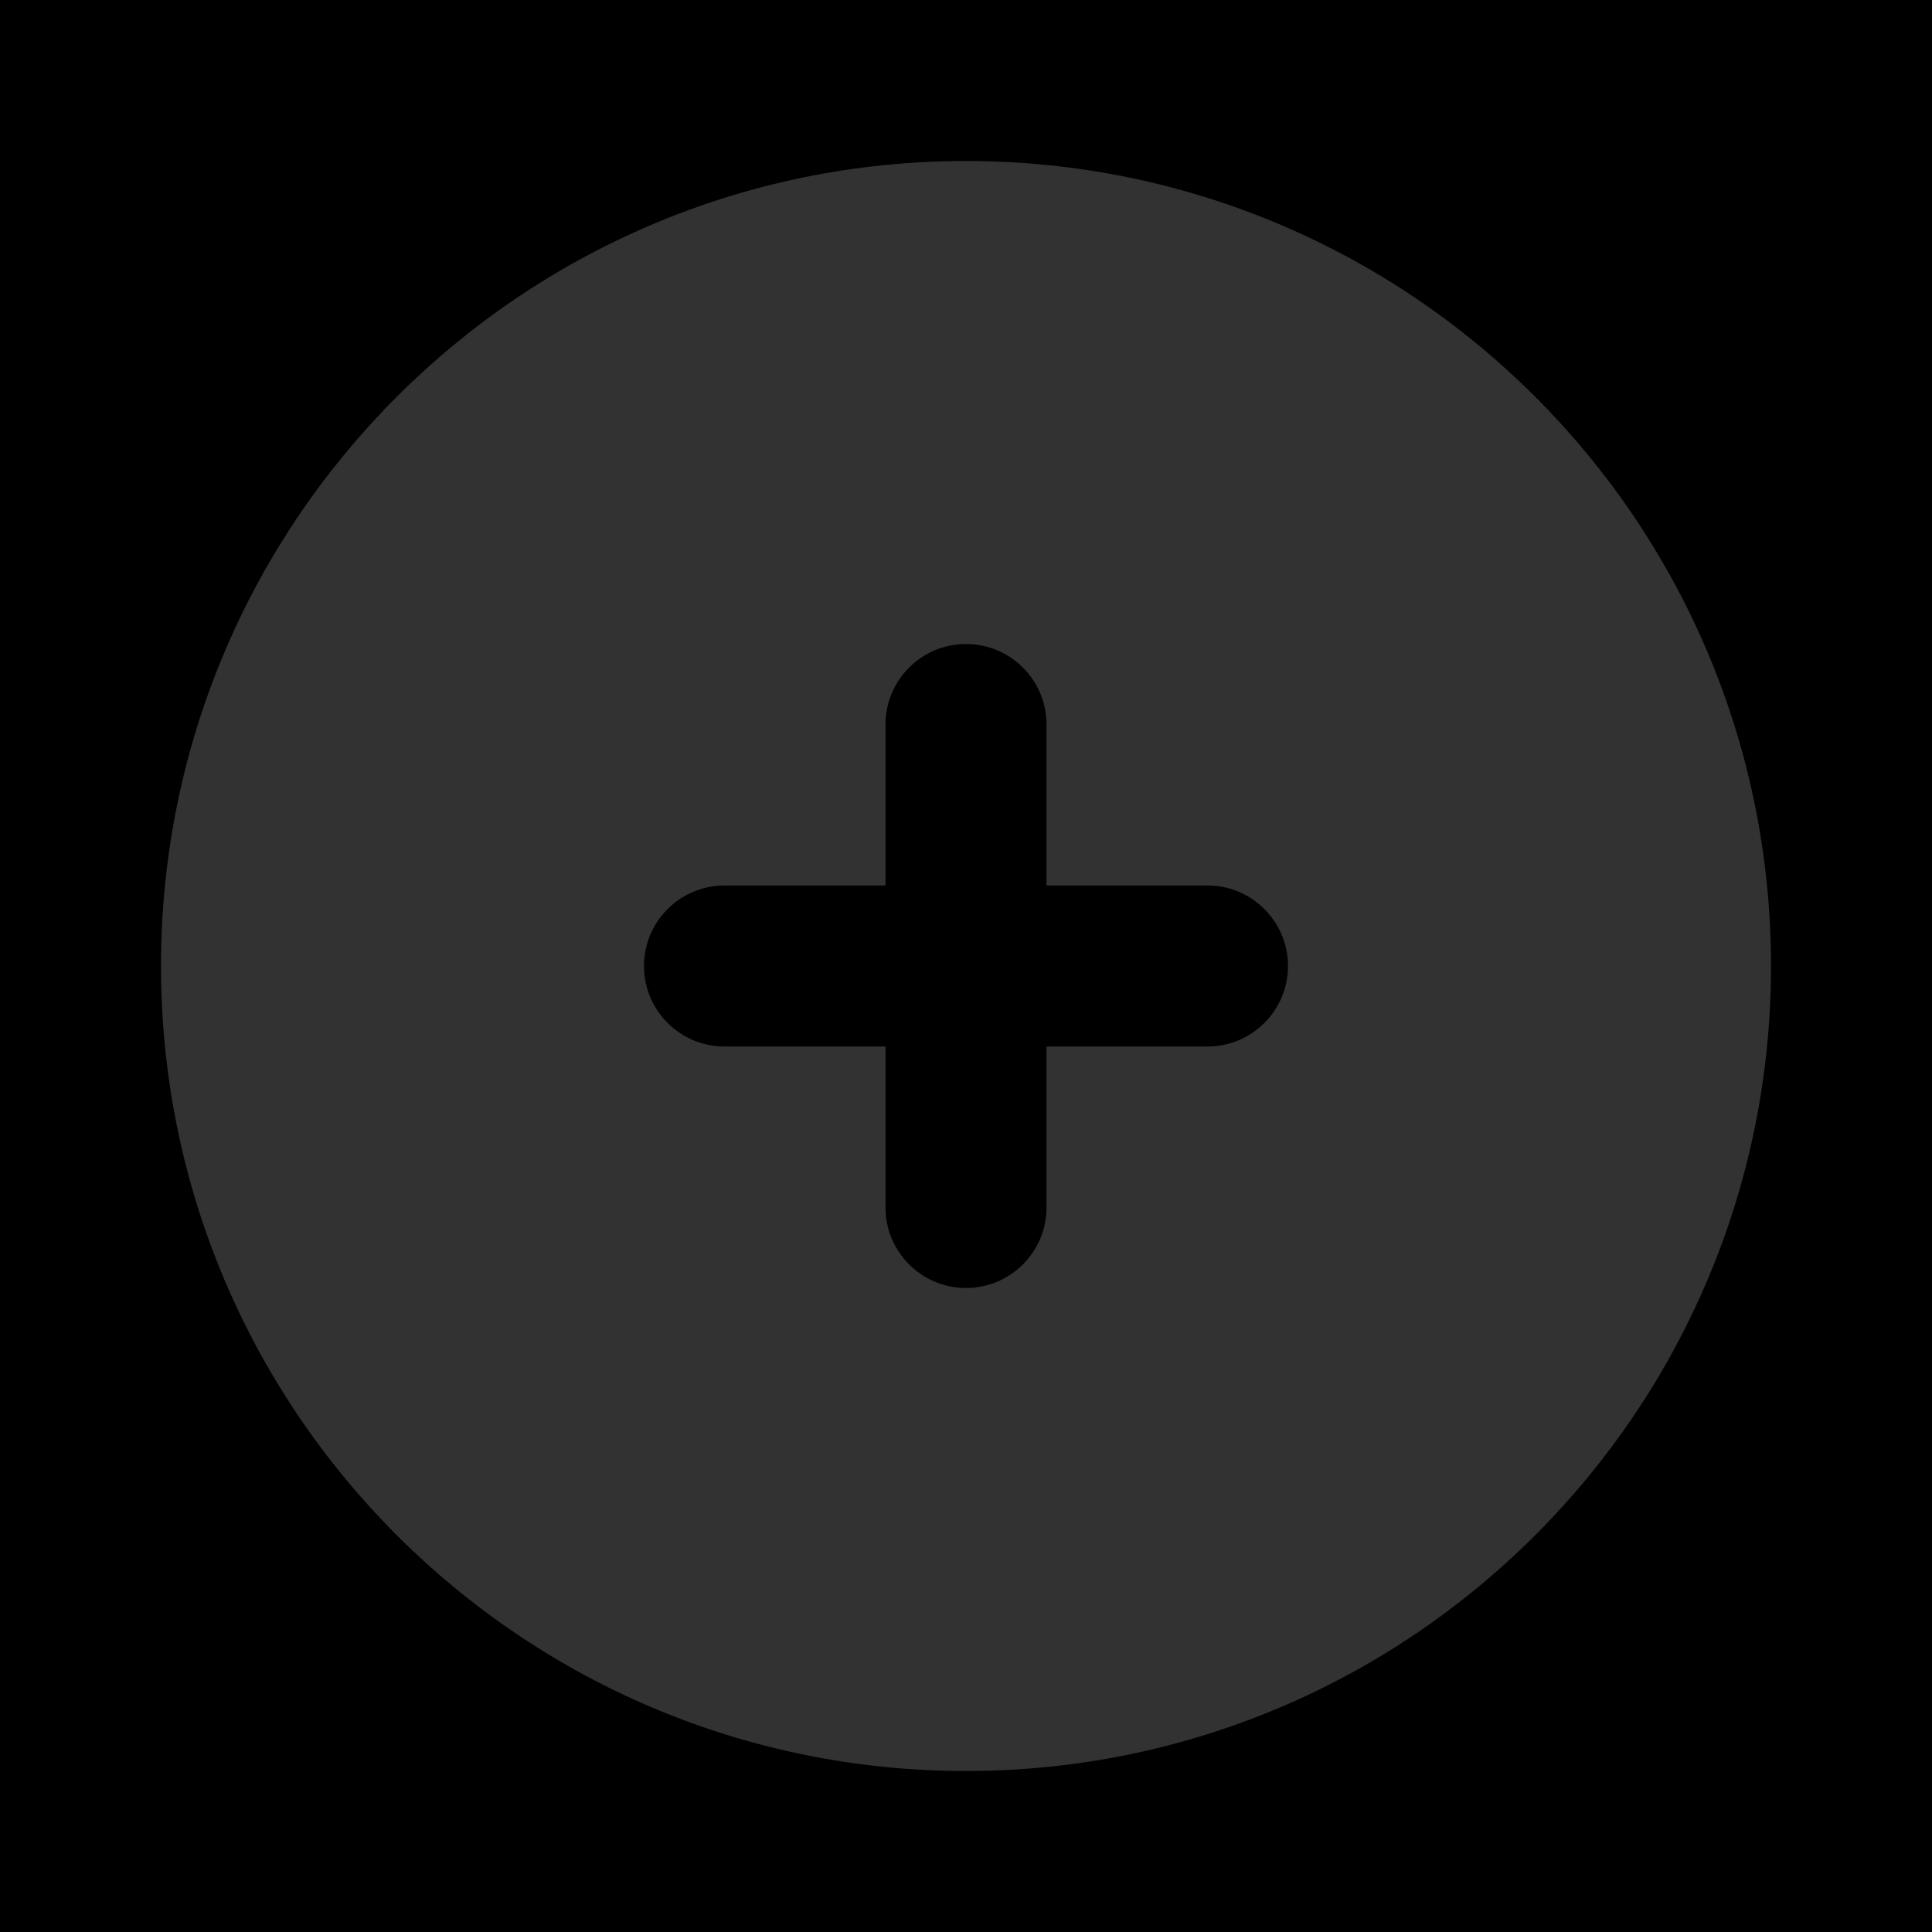
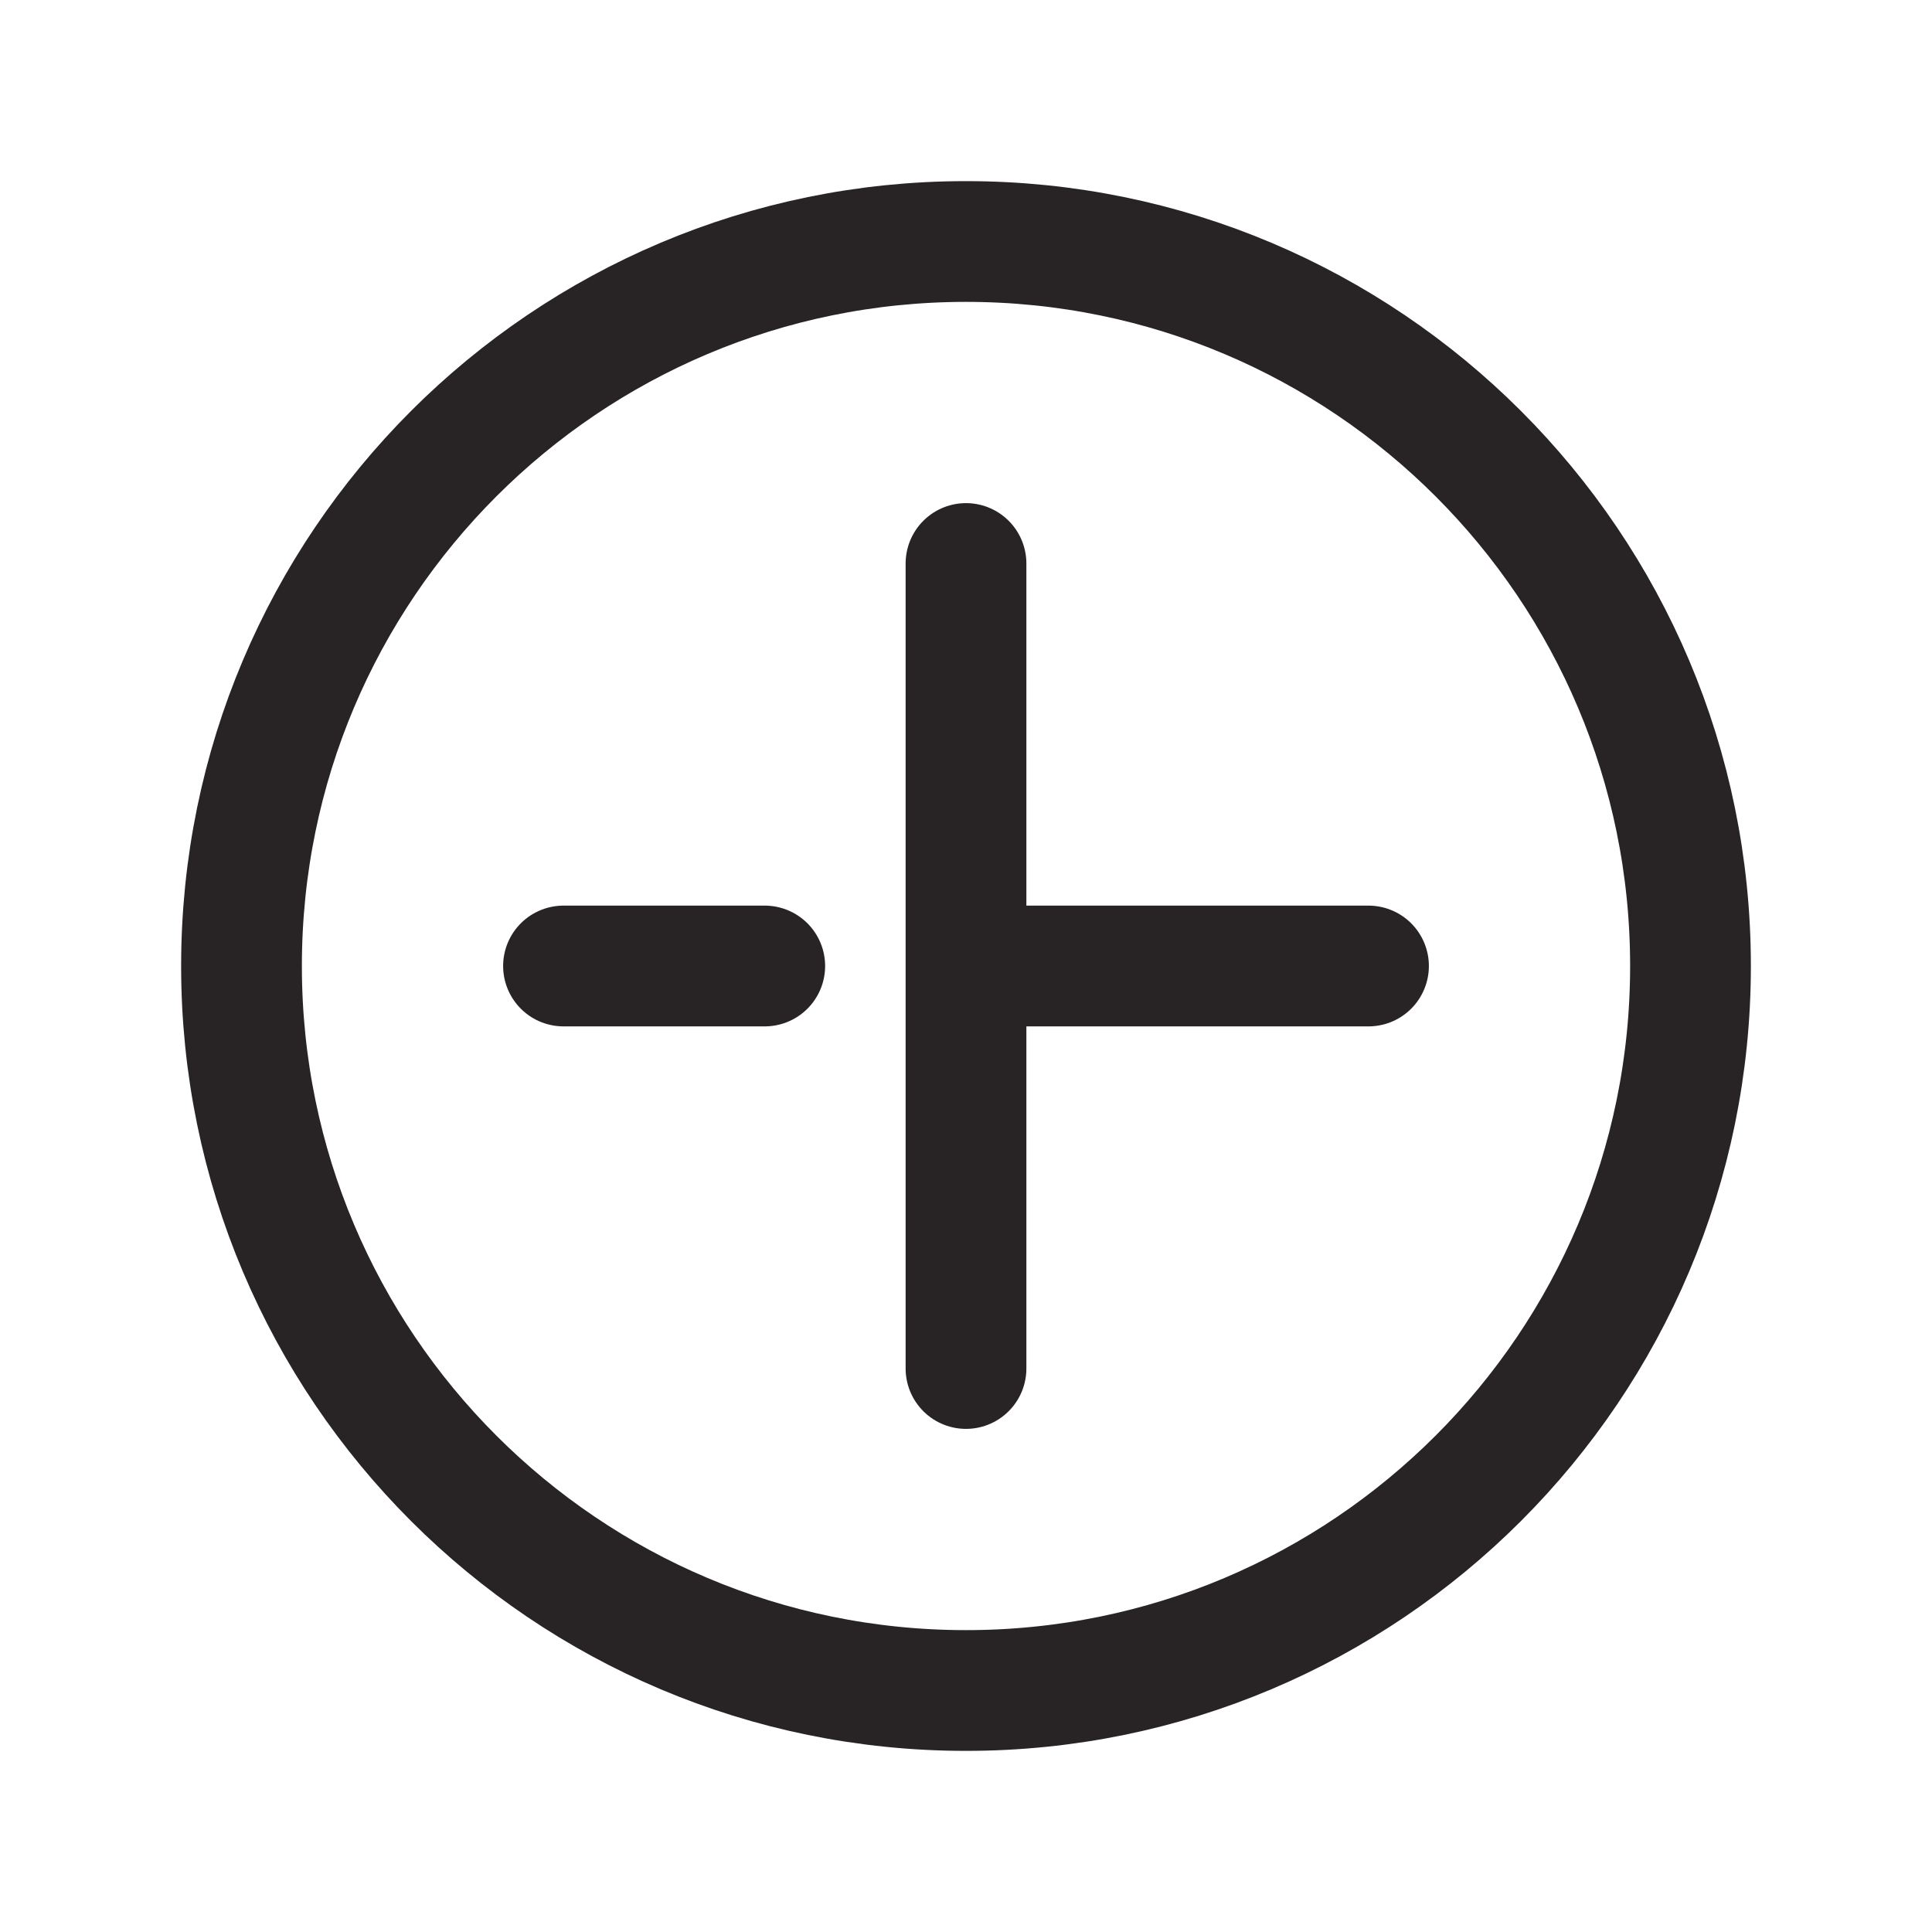
- <svg xmlns="http://www.w3.org/2000/svg" width="50px" height="50px" viewBox="0 0 24 24">
-   <rect width="24" height="24" />
-   <path fill-rule="evenodd" clip-rule="evenodd" d="M13 9C13 8.448 12.552 8 12 8C11.448 8 11 8.448 11 9V11H9C8.448 11 8 11.448 8 12C8 12.552 8.448 13 9 13H11V15C11 15.552 11.448 16 12 16C12.552 16 13 15.552 13 15V13H15C15.552 13 16 12.552 16 12C16 11.448 15.552 11 15 11H13V9ZM2 12C2 6.477 6.477 2 12 2C17.523 2 22 6.477 22 12C22 17.523 17.523 22 12 22C6.477 22 2 17.523 2 12Z" fill="#323232" />
+ <svg xmlns="http://www.w3.org/2000/svg" width="48px" height="48px" viewBox="0 0 24 24" fill="none">
+   <g id="SVGRepo_bgCarrier" stroke-width="0" />
+   <g id="SVGRepo_tracerCarrier" stroke-linecap="round" stroke-linejoin="round" />
+   <g id="SVGRepo_iconCarrier">
+     <path d="M12 7V17M12 12H17M7 12H9.5M21 12C21 16.971 16.971 21 12 21C7.029 21 3 16.971 3 12C3 7.029 7.029 3 12 3C16.971 3 21 7.029 21 12Z" stroke="#282425" stroke-width="1.5" stroke-linecap="round" stroke-linejoin="round" />
+   </g>
</svg>
